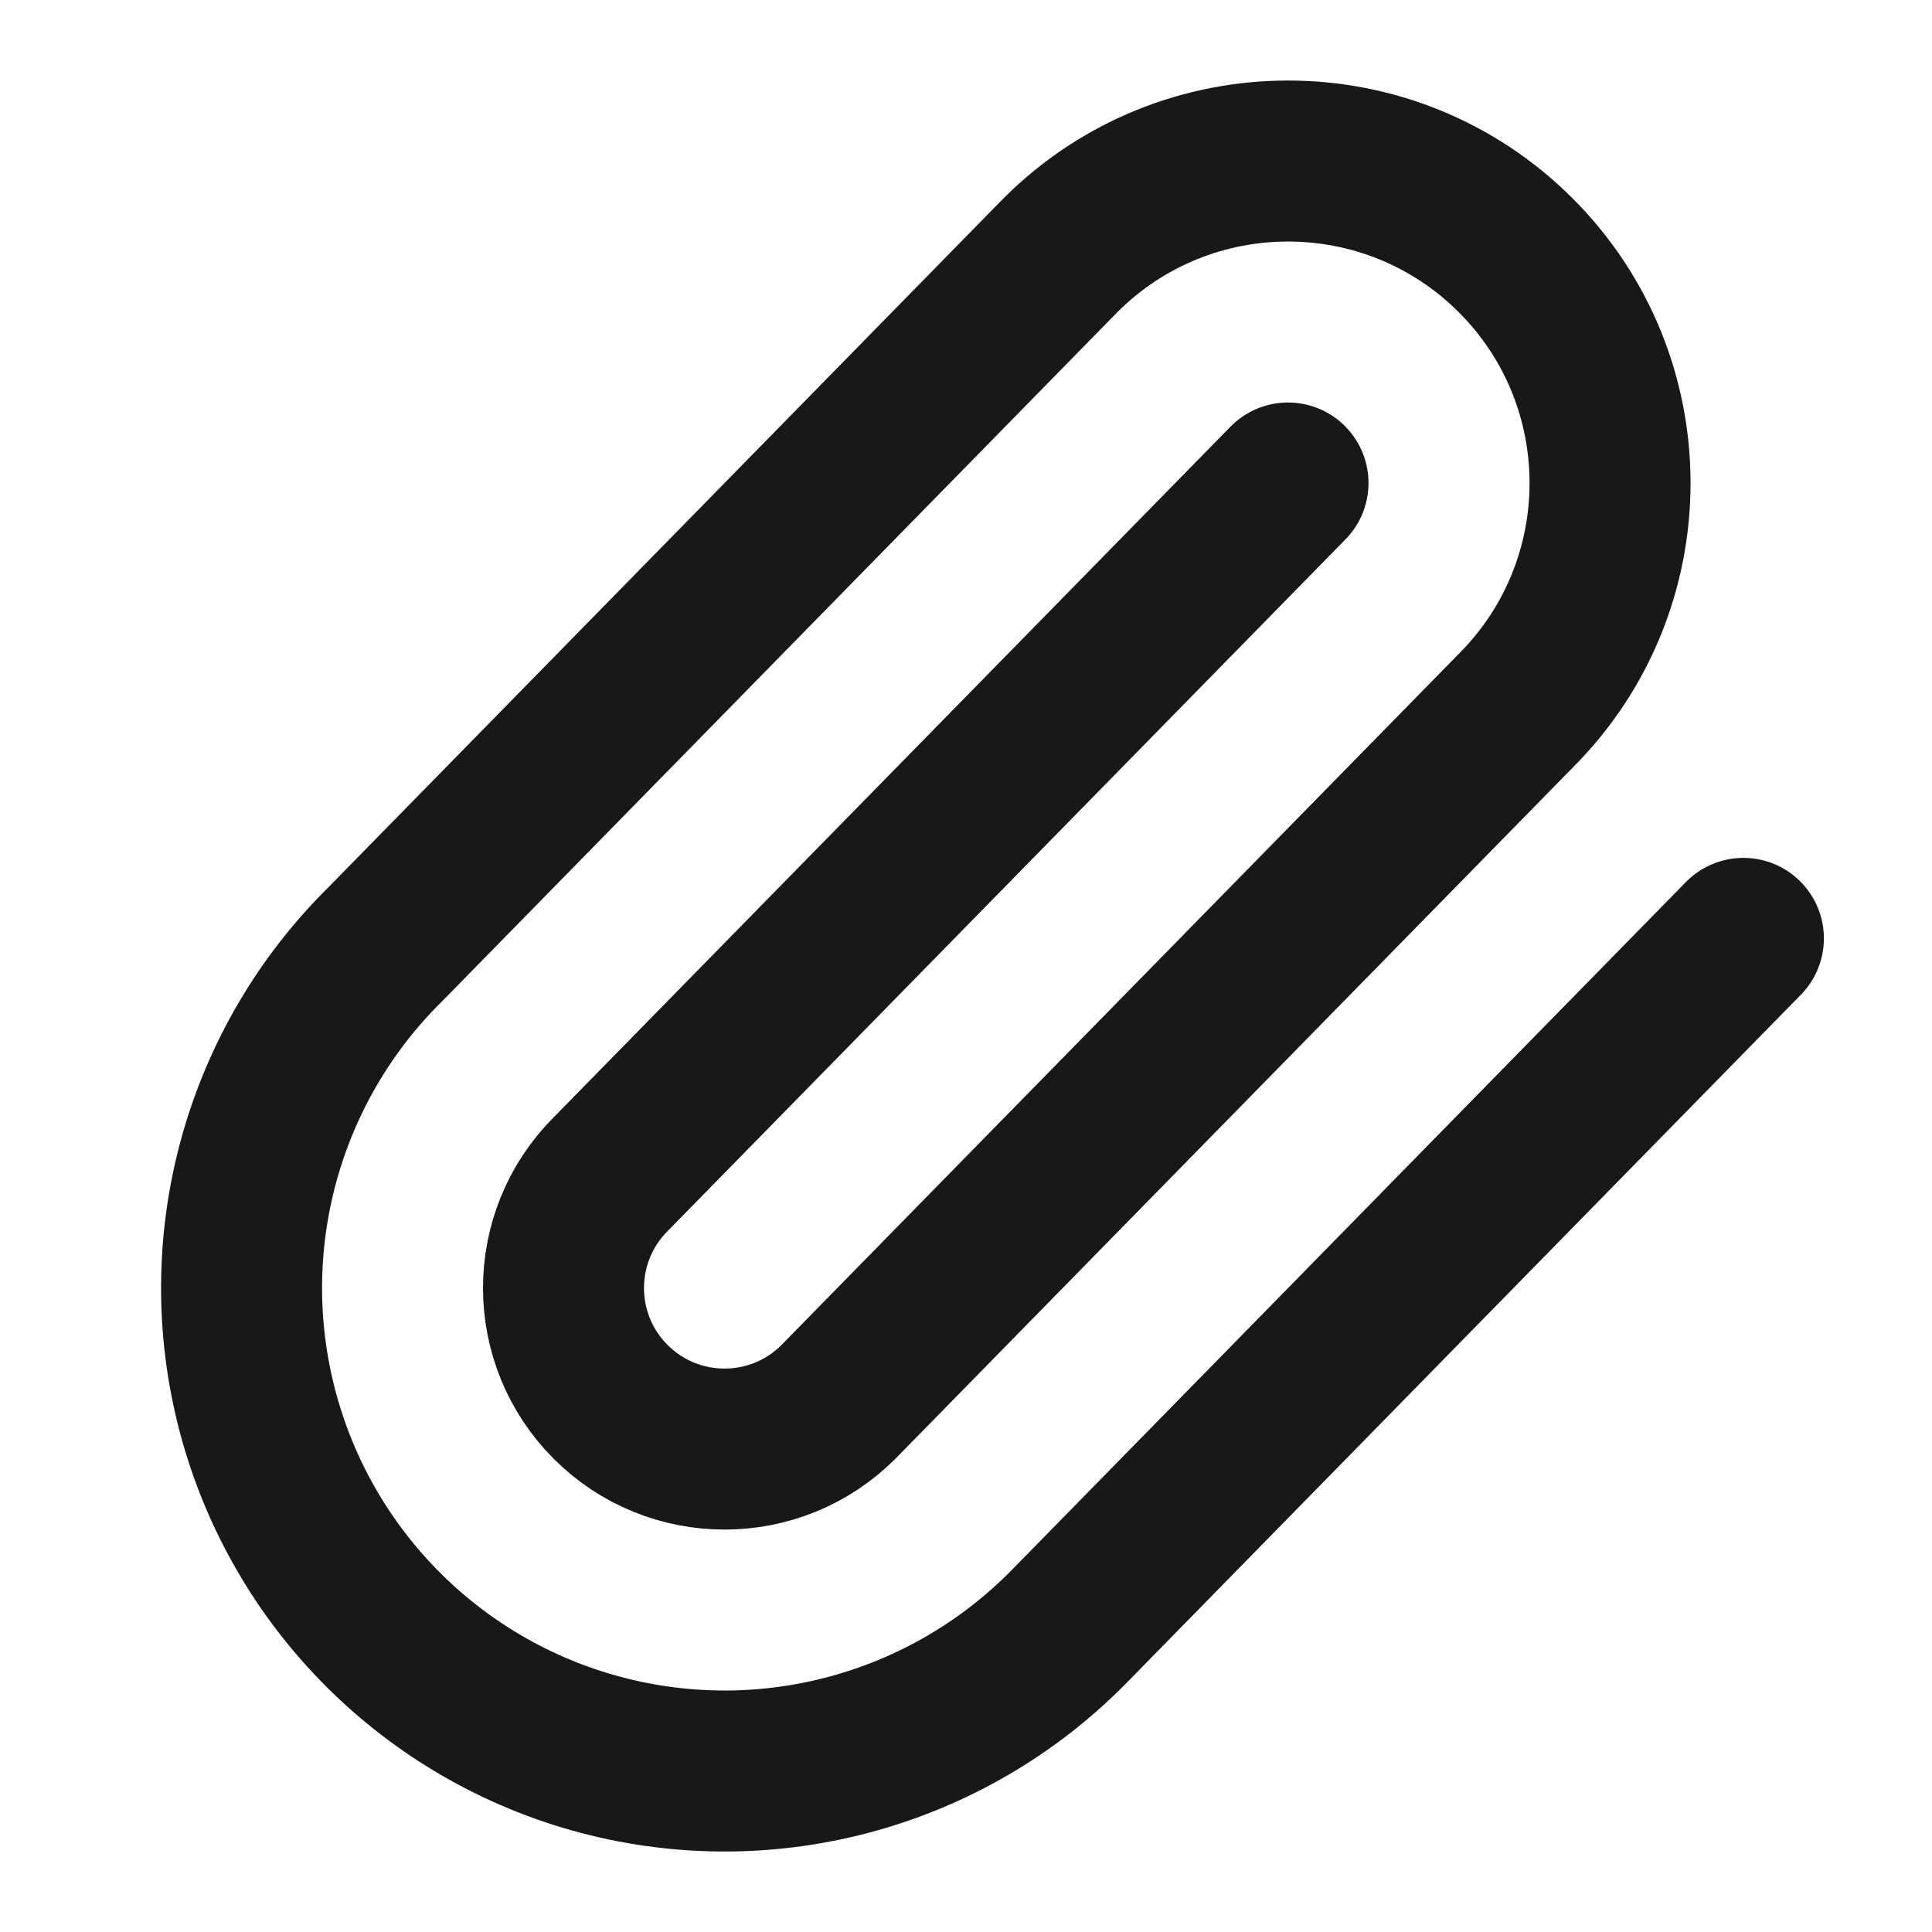
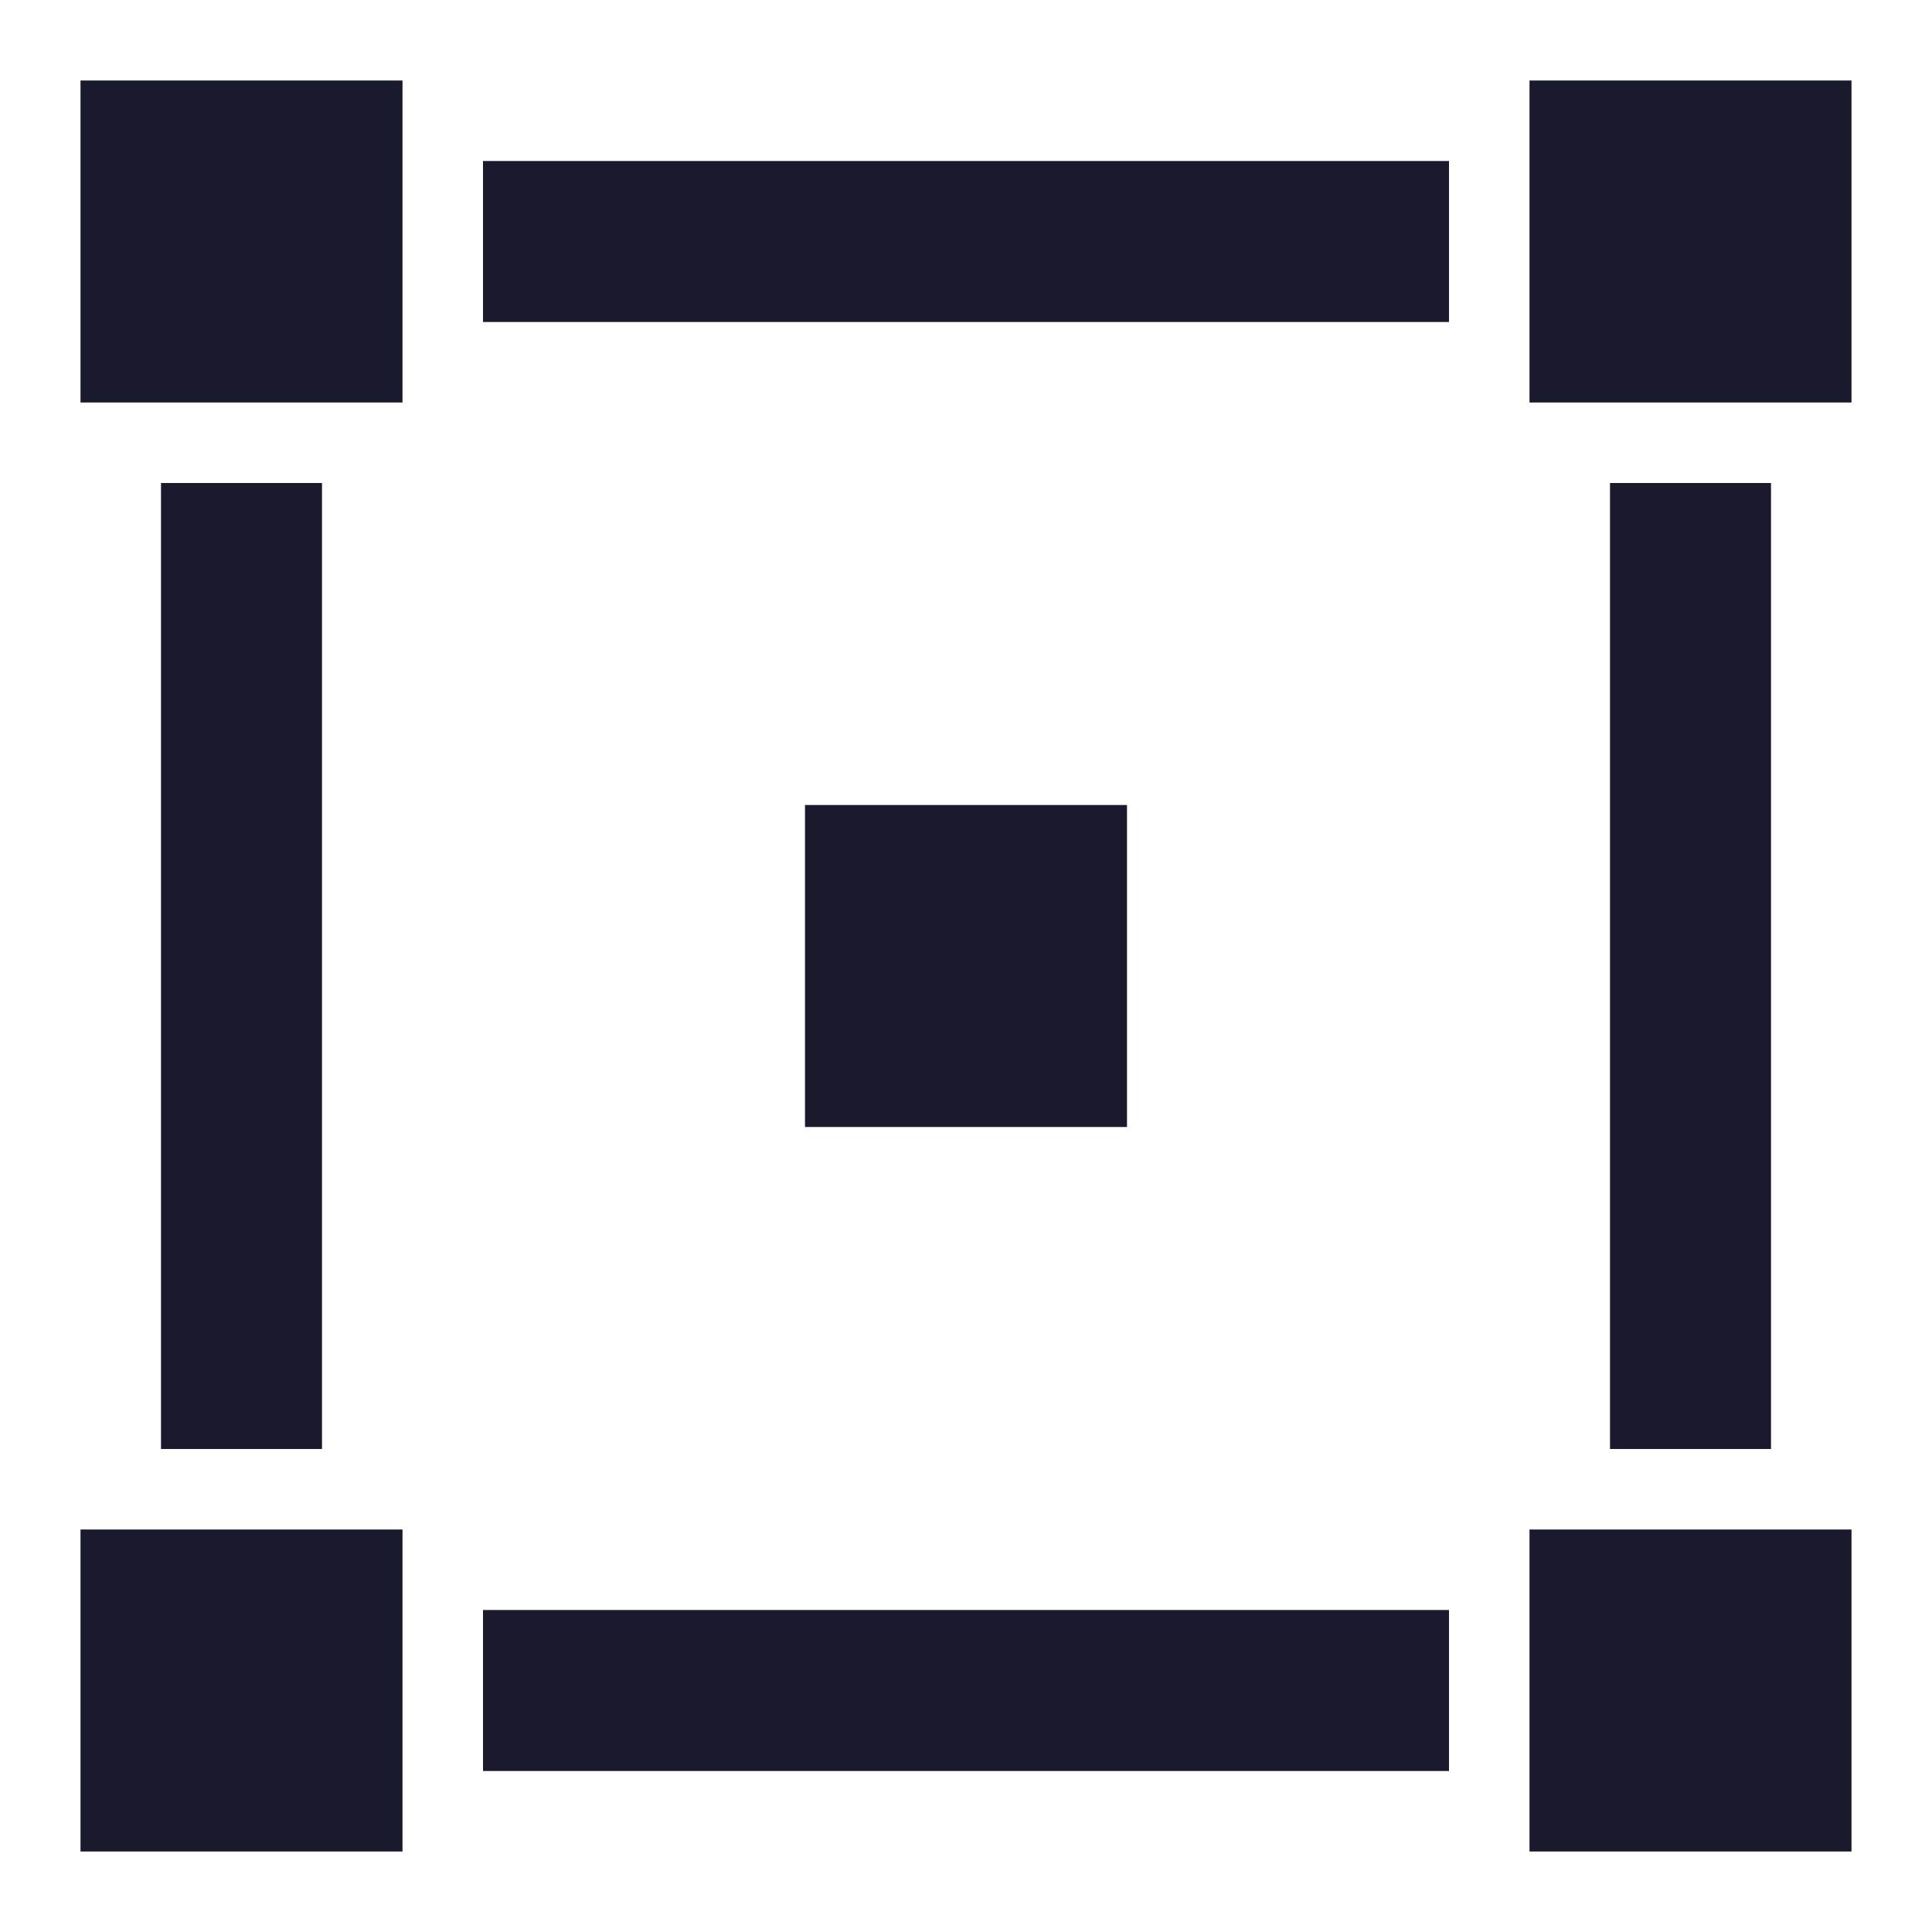
- <svg xmlns="http://www.w3.org/2000/svg" viewBox="0 0 24 24" fill="none" stroke-linecap="round" stroke-linejoin="round">
+ <svg xmlns="http://www.w3.org/2000/svg" viewBox="0 0 24 24">
  <style>
-     path { stroke: #18181b; }
+     rect { fill: #1a1a2e; }
    @media (prefers-color-scheme: dark) {
-       path { stroke: #e4e4e7; }
+       rect { fill: #e8dcc8; }
    }
  </style>
-   <path stroke-width="2" d="m16 6-8.414 8.586a2 2 0 0 0 2.829 2.829l8.414-8.586a4 4 0 1 0-5.657-5.657l-8.379 8.551a6 6 0 1 0 8.485 8.485l8.379-8.551" />
+   <rect x="1" y="1" width="4" height="4" />
+   <rect x="19" y="1" width="4" height="4" />
+   <rect x="1" y="19" width="4" height="4" />
+   <rect x="19" y="19" width="4" height="4" />
+   <rect x="6" y="2" width="12" height="2" />
+   <rect x="6" y="20" width="12" height="2" />
+   <rect x="2" y="6" width="2" height="12" />
+   <rect x="20" y="6" width="2" height="12" />
+   <rect x="10" y="10" width="4" height="4" />
</svg>
